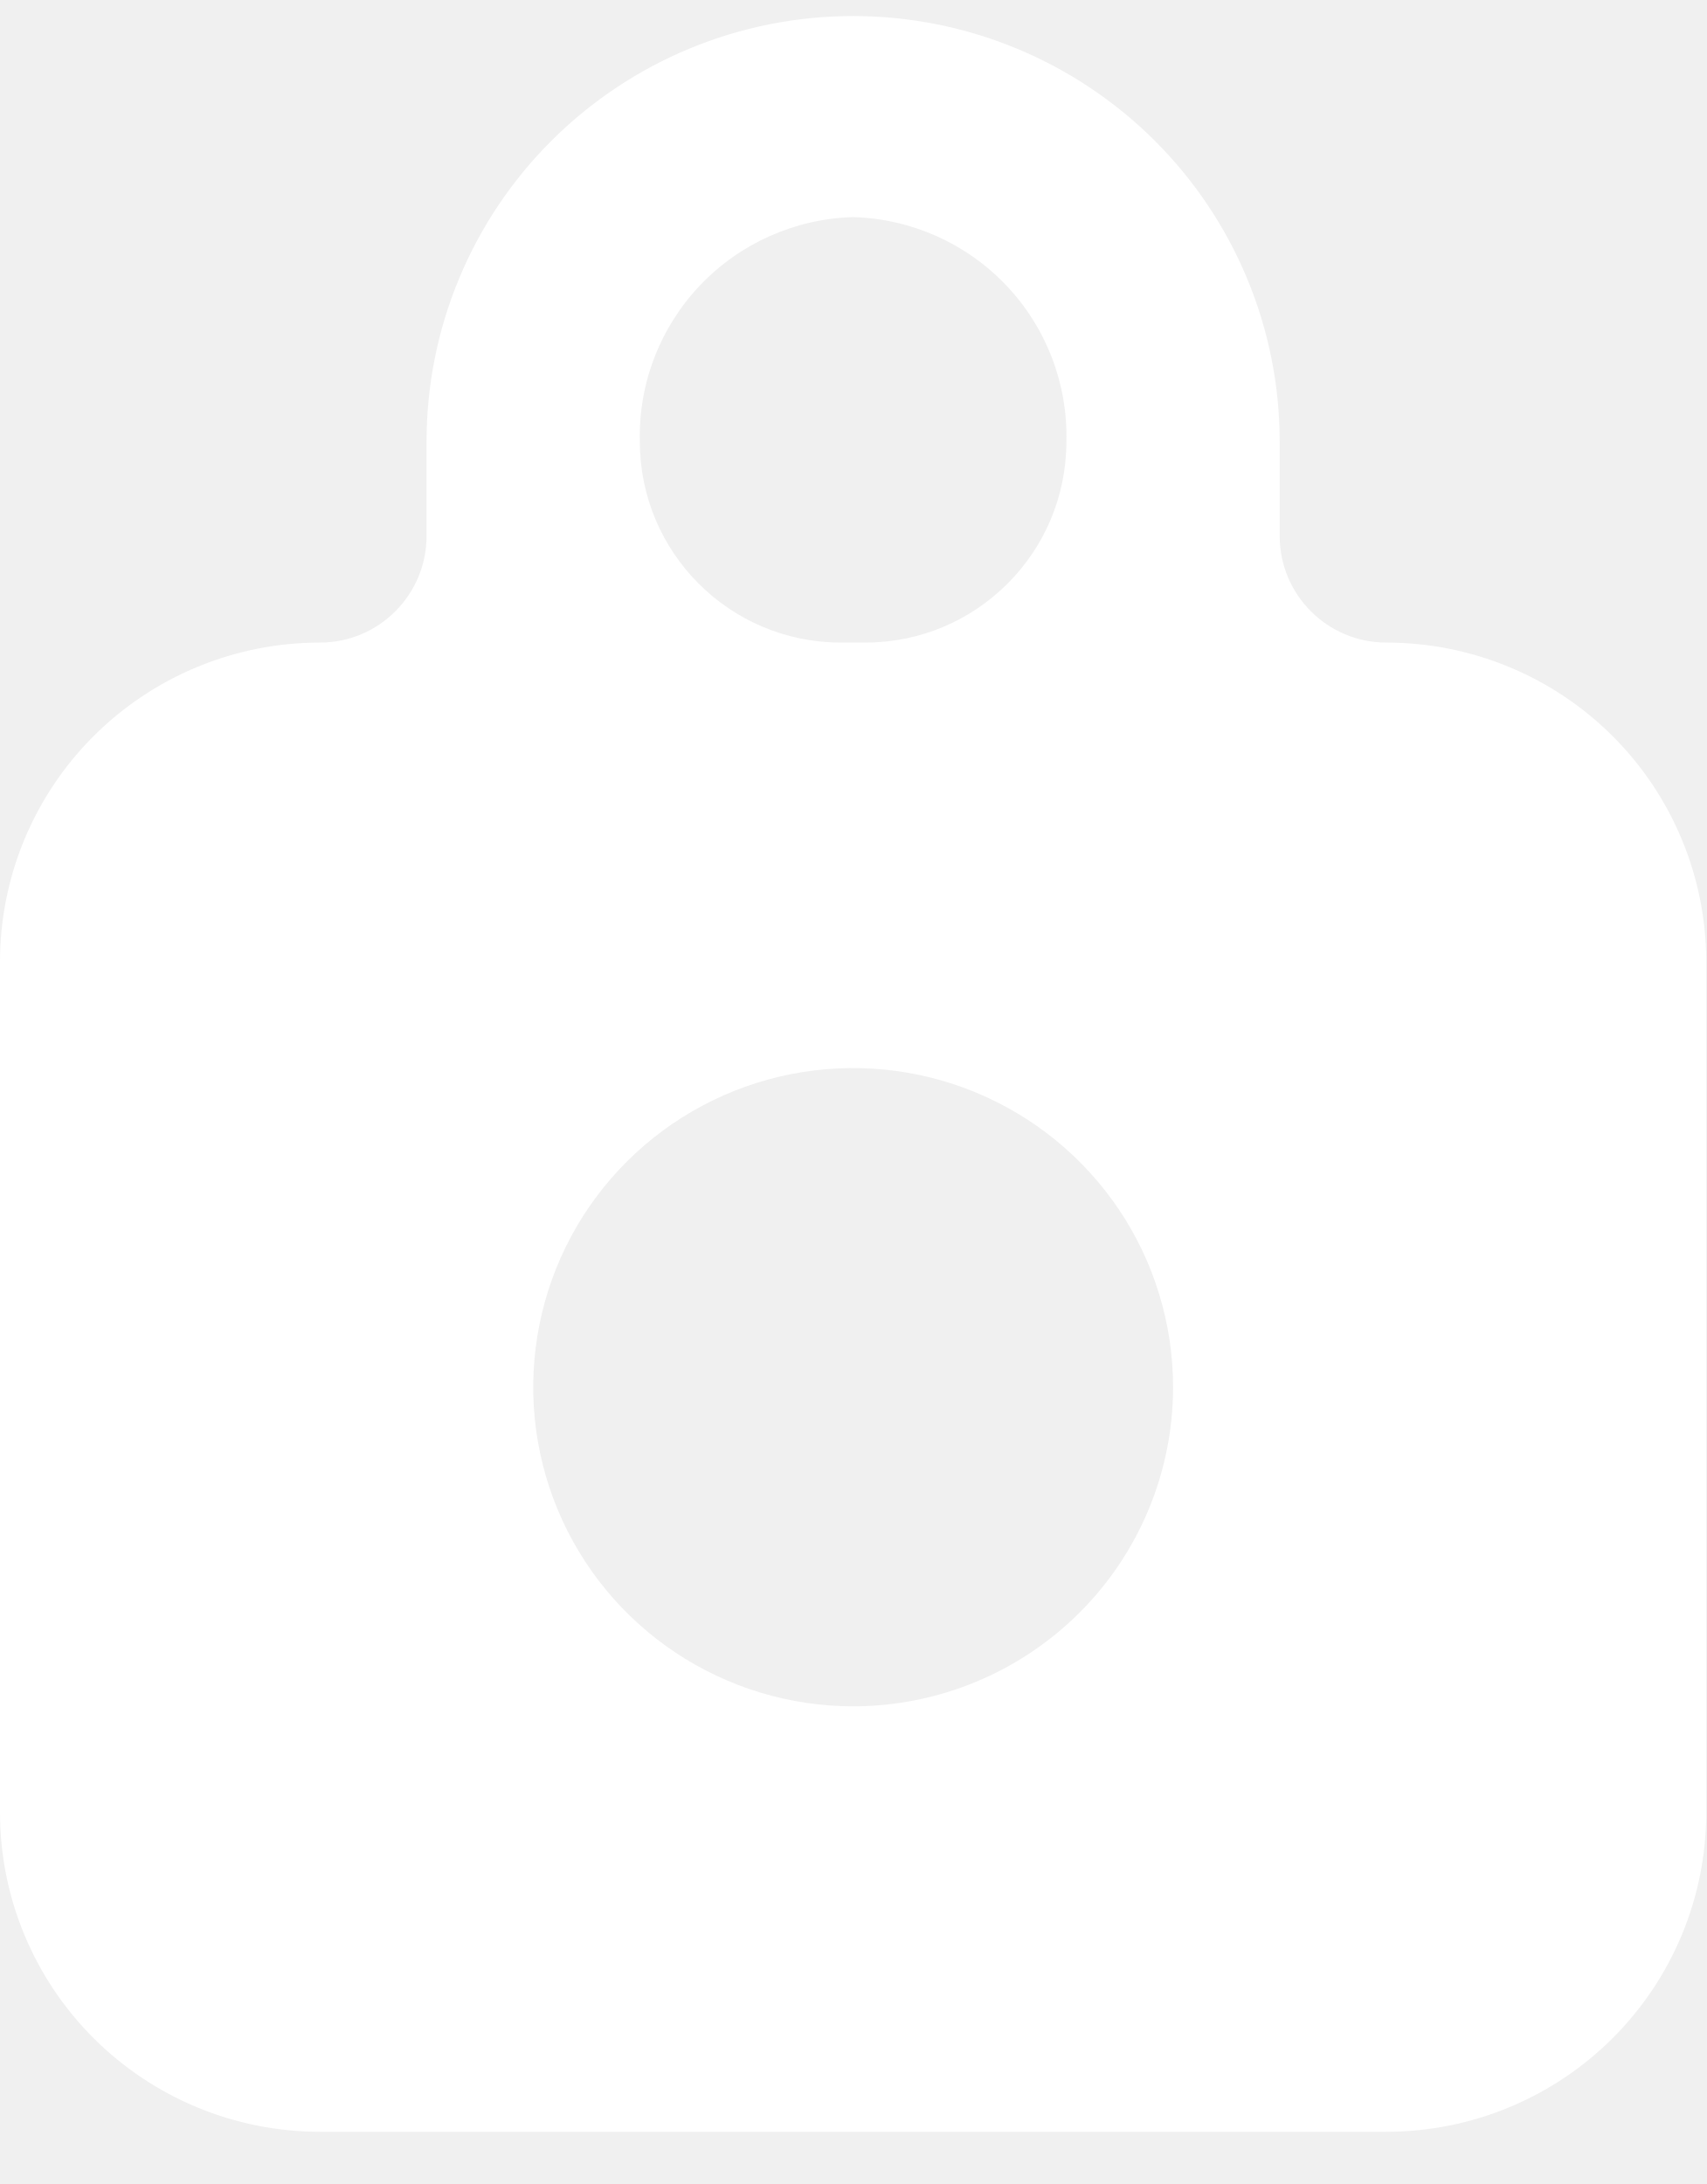
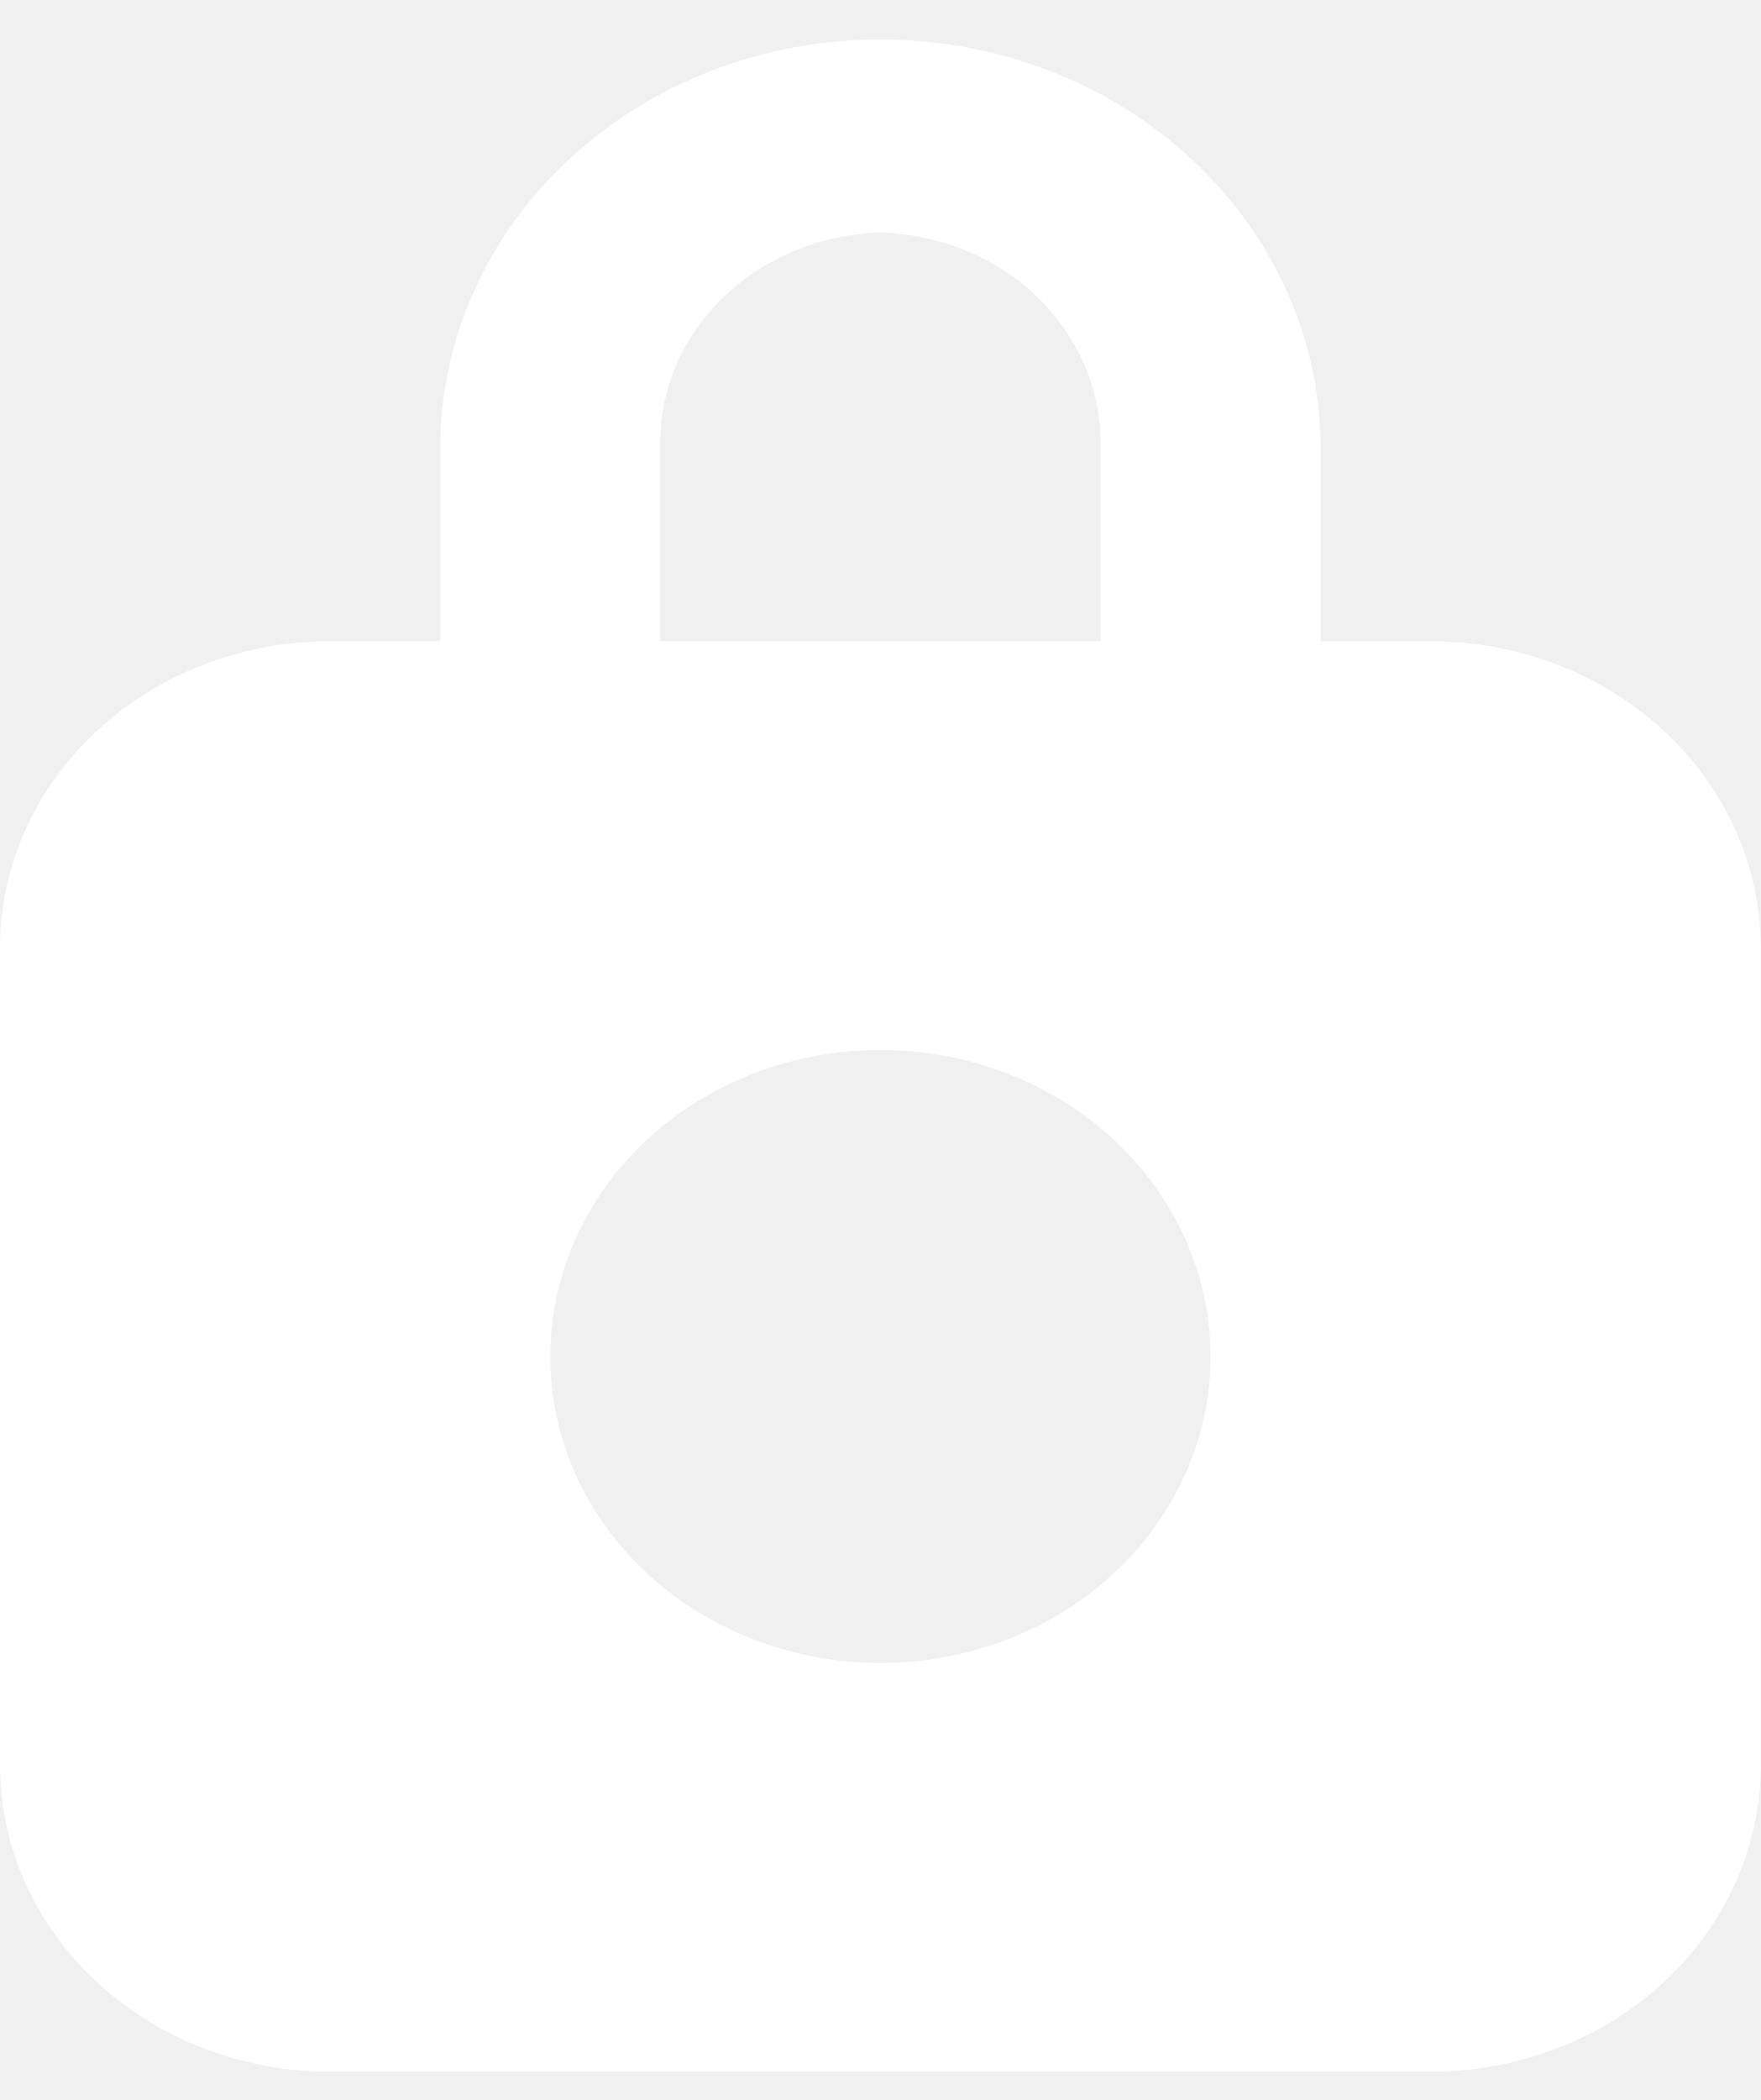
- <svg xmlns="http://www.w3.org/2000/svg" width="25" height="32" viewBox="0 0 25 32" fill="none">
-   <path d="M20.312 9.415C19.45 9.415 18.75 8.715 18.75 7.852V6.469C18.75 4.816 18.091 3.23 16.919 2.061C15.747 0.892 14.158 0.235 12.5 0.235C10.842 0.235 9.253 0.892 8.081 2.061C6.908 3.23 6.25 4.816 6.25 6.469V7.852C6.25 8.715 5.55 9.415 4.688 9.415C3.444 9.415 2.252 9.907 1.373 10.784C0.494 11.661 0 12.851 0 14.091V26.559C0 27.799 0.494 28.988 1.373 29.865C2.252 30.742 3.444 31.235 4.688 31.235H20.312C21.556 31.235 22.748 30.742 23.627 29.865C24.506 28.988 25 27.799 25 26.559V14.091C25 12.851 24.506 11.661 23.627 10.784C22.748 9.907 21.556 9.415 20.312 9.415ZM9.375 6.469C9.354 5.62 9.671 4.798 10.257 4.181C10.842 3.565 11.649 3.205 12.5 3.181C13.351 3.205 14.158 3.565 14.743 4.181C15.329 4.798 15.646 5.62 15.625 6.469C15.625 8.096 14.306 9.415 12.679 9.415H12.321C10.694 9.415 9.375 8.096 9.375 6.469ZM12.5 25.001C11.573 25.001 10.667 24.726 9.896 24.213C9.125 23.699 8.524 22.969 8.169 22.114C7.815 21.26 7.722 20.32 7.903 19.413C8.083 18.506 8.53 17.672 9.185 17.019C9.841 16.365 10.676 15.919 11.585 15.739C12.495 15.559 13.437 15.651 14.294 16.005C15.15 16.359 15.882 16.958 16.398 17.727C16.913 18.496 17.188 19.4 17.188 20.325C17.188 21.565 16.694 22.754 15.815 23.631C14.935 24.508 13.743 25.001 12.5 25.001Z" fill="white" />
+ <svg xmlns="http://www.w3.org/2000/svg" width="26" height="31" viewBox="0 0 26 31" fill="none">
+   <path d="M21.125 9.466H19.5V6.616C19.5 5.016 18.815 3.481 17.596 2.35C16.377 1.218 14.724 0.583 13 0.583C11.276 0.583 9.623 1.218 8.404 2.35C7.185 3.481 6.5 5.016 6.5 6.616V9.466H4.875C3.582 9.466 2.342 9.943 1.428 10.792C0.514 11.64 0 12.791 0 13.991V26.058C0 27.258 0.514 28.409 1.428 29.257C2.342 30.106 3.582 30.582 4.875 30.582H21.125C22.418 30.582 23.658 30.106 24.572 29.257C25.486 28.409 26 27.258 26 26.058V13.991C26 12.791 25.486 11.64 24.572 10.792C23.658 9.943 22.418 9.466 21.125 9.466ZM9.75 6.616C9.728 5.794 10.058 4.998 10.667 4.402C11.276 3.805 12.115 3.457 13 3.433C13.885 3.457 14.724 3.805 15.333 4.402C15.942 4.998 16.272 5.794 16.25 6.616V9.466H9.75V6.616ZM13 24.549C12.036 24.549 11.093 24.284 10.292 23.787C9.49 23.29 8.865 22.583 8.496 21.756C8.127 20.929 8.031 20.019 8.219 19.142C8.407 18.264 8.871 17.458 9.553 16.825C10.235 16.192 11.103 15.761 12.049 15.586C12.995 15.412 13.975 15.502 14.866 15.844C15.756 16.186 16.518 16.766 17.053 17.511C17.589 18.255 17.875 19.13 17.875 20.024C17.875 21.224 17.361 22.375 16.447 23.224C15.533 24.073 14.293 24.549 13 24.549Z" fill="white" />
</svg>
